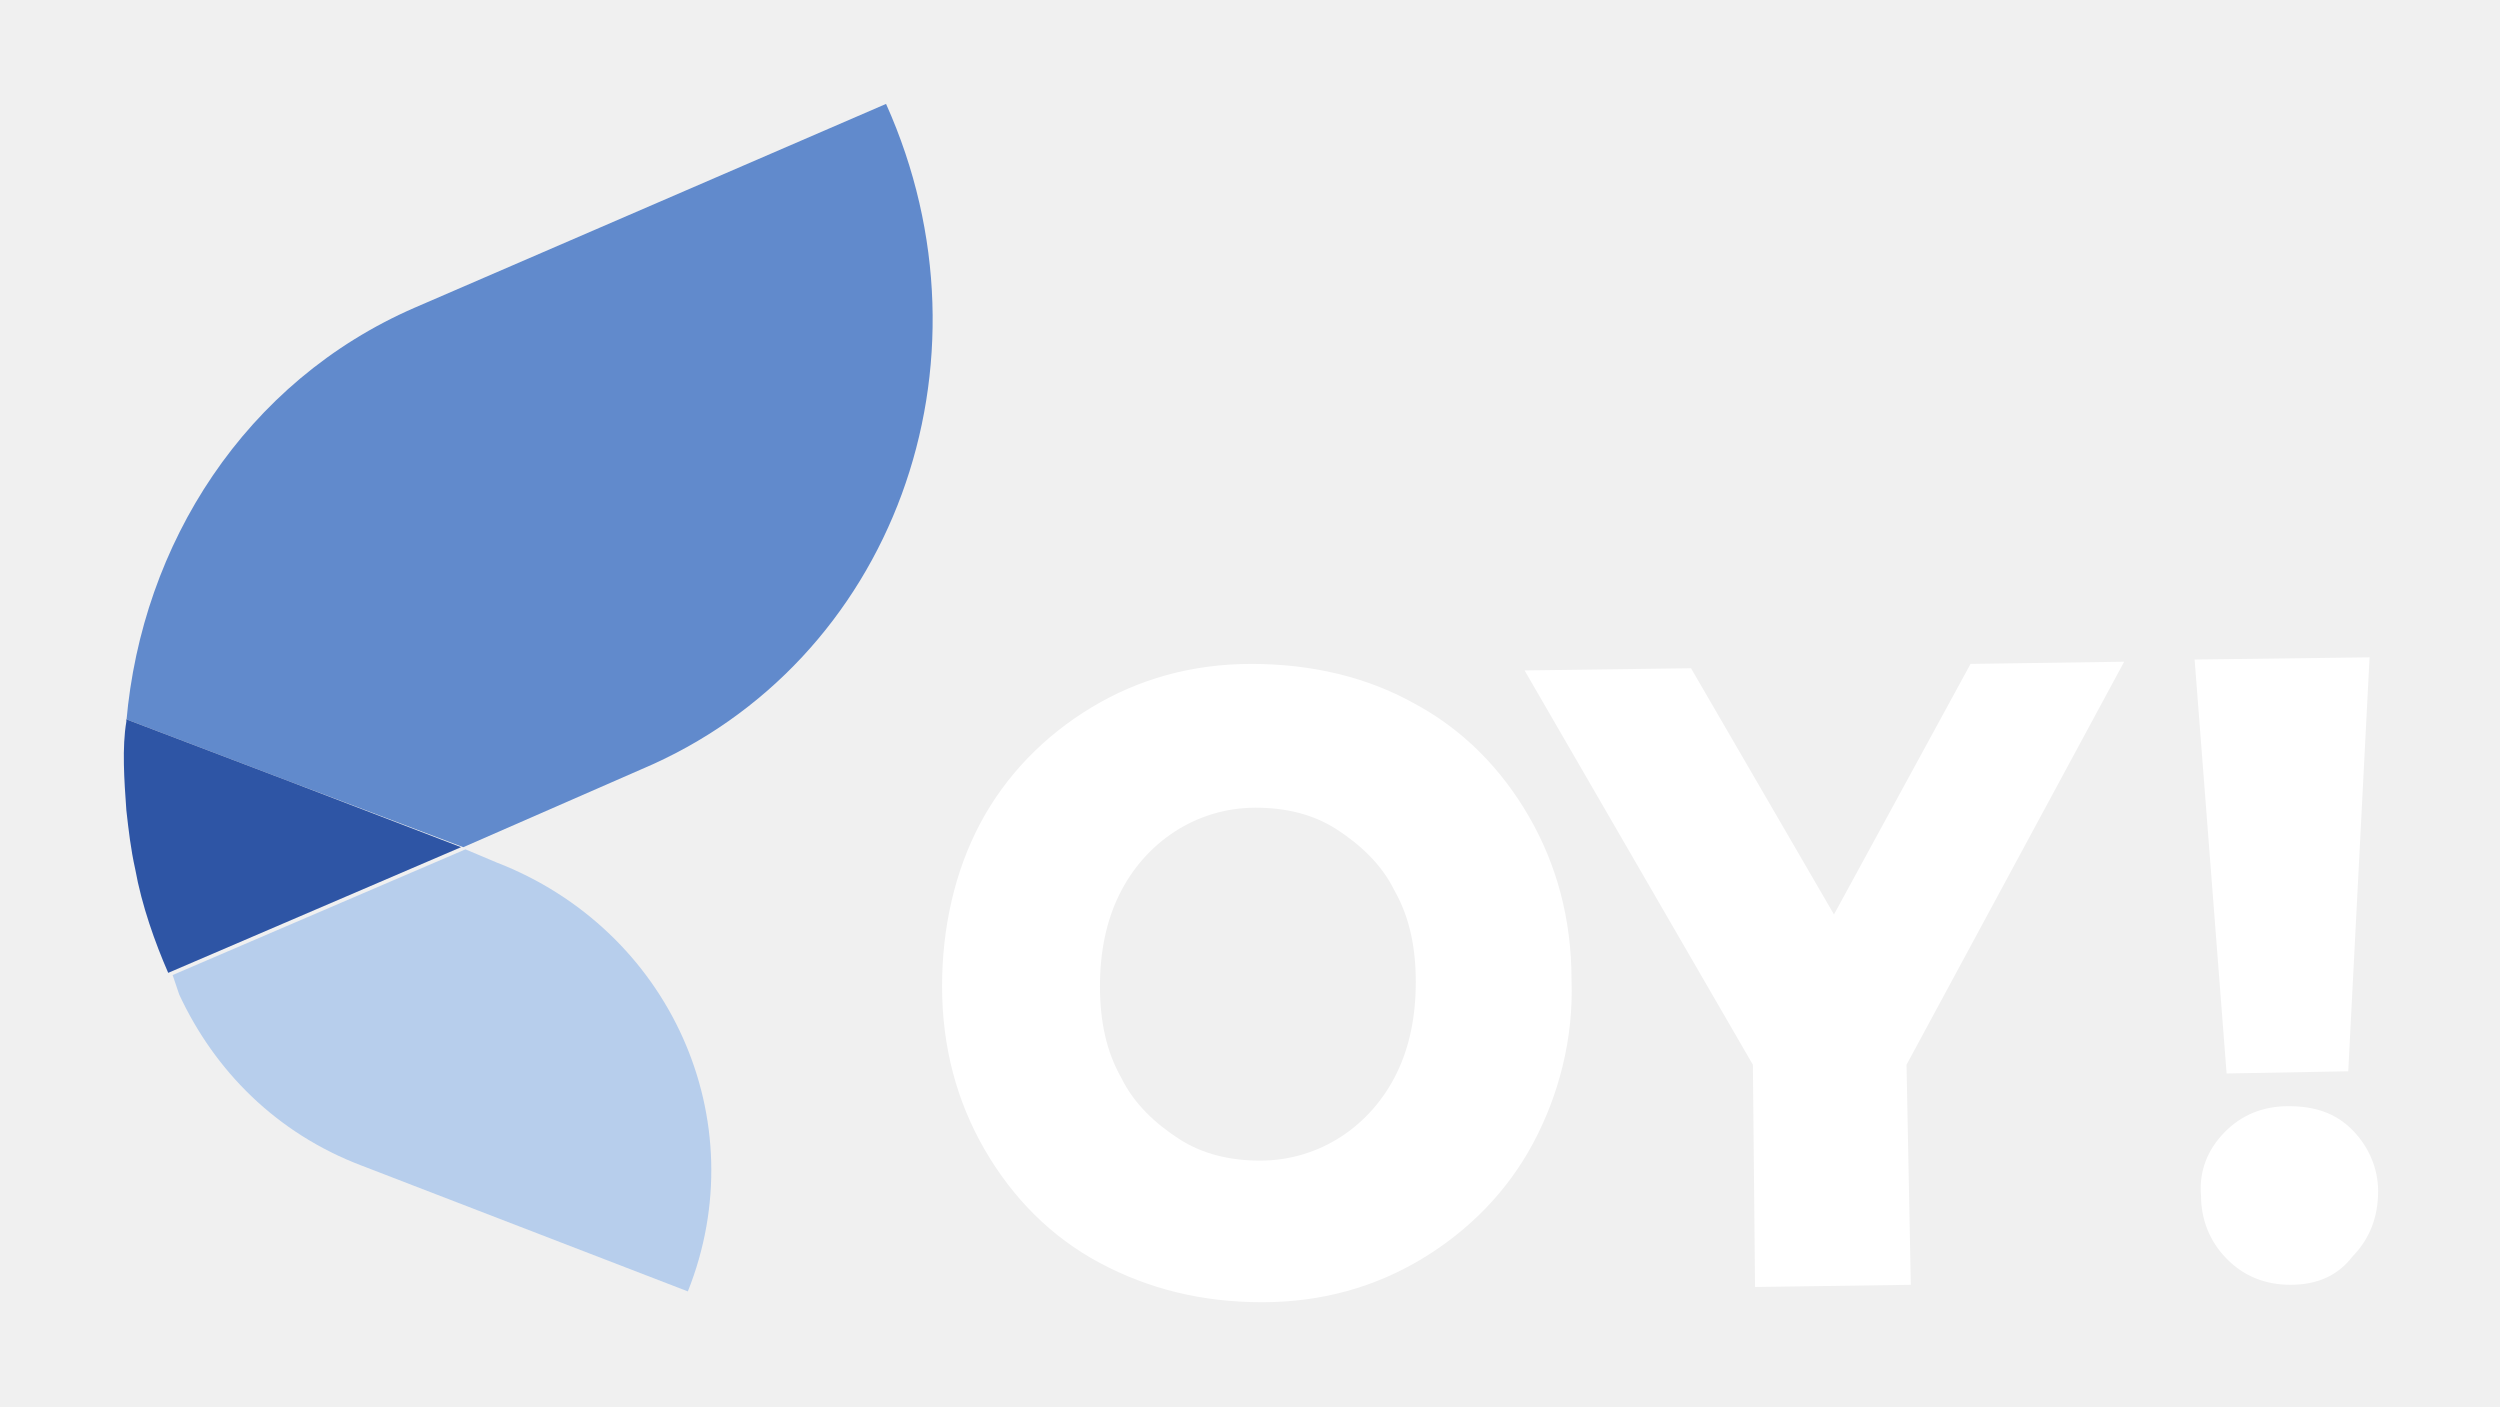
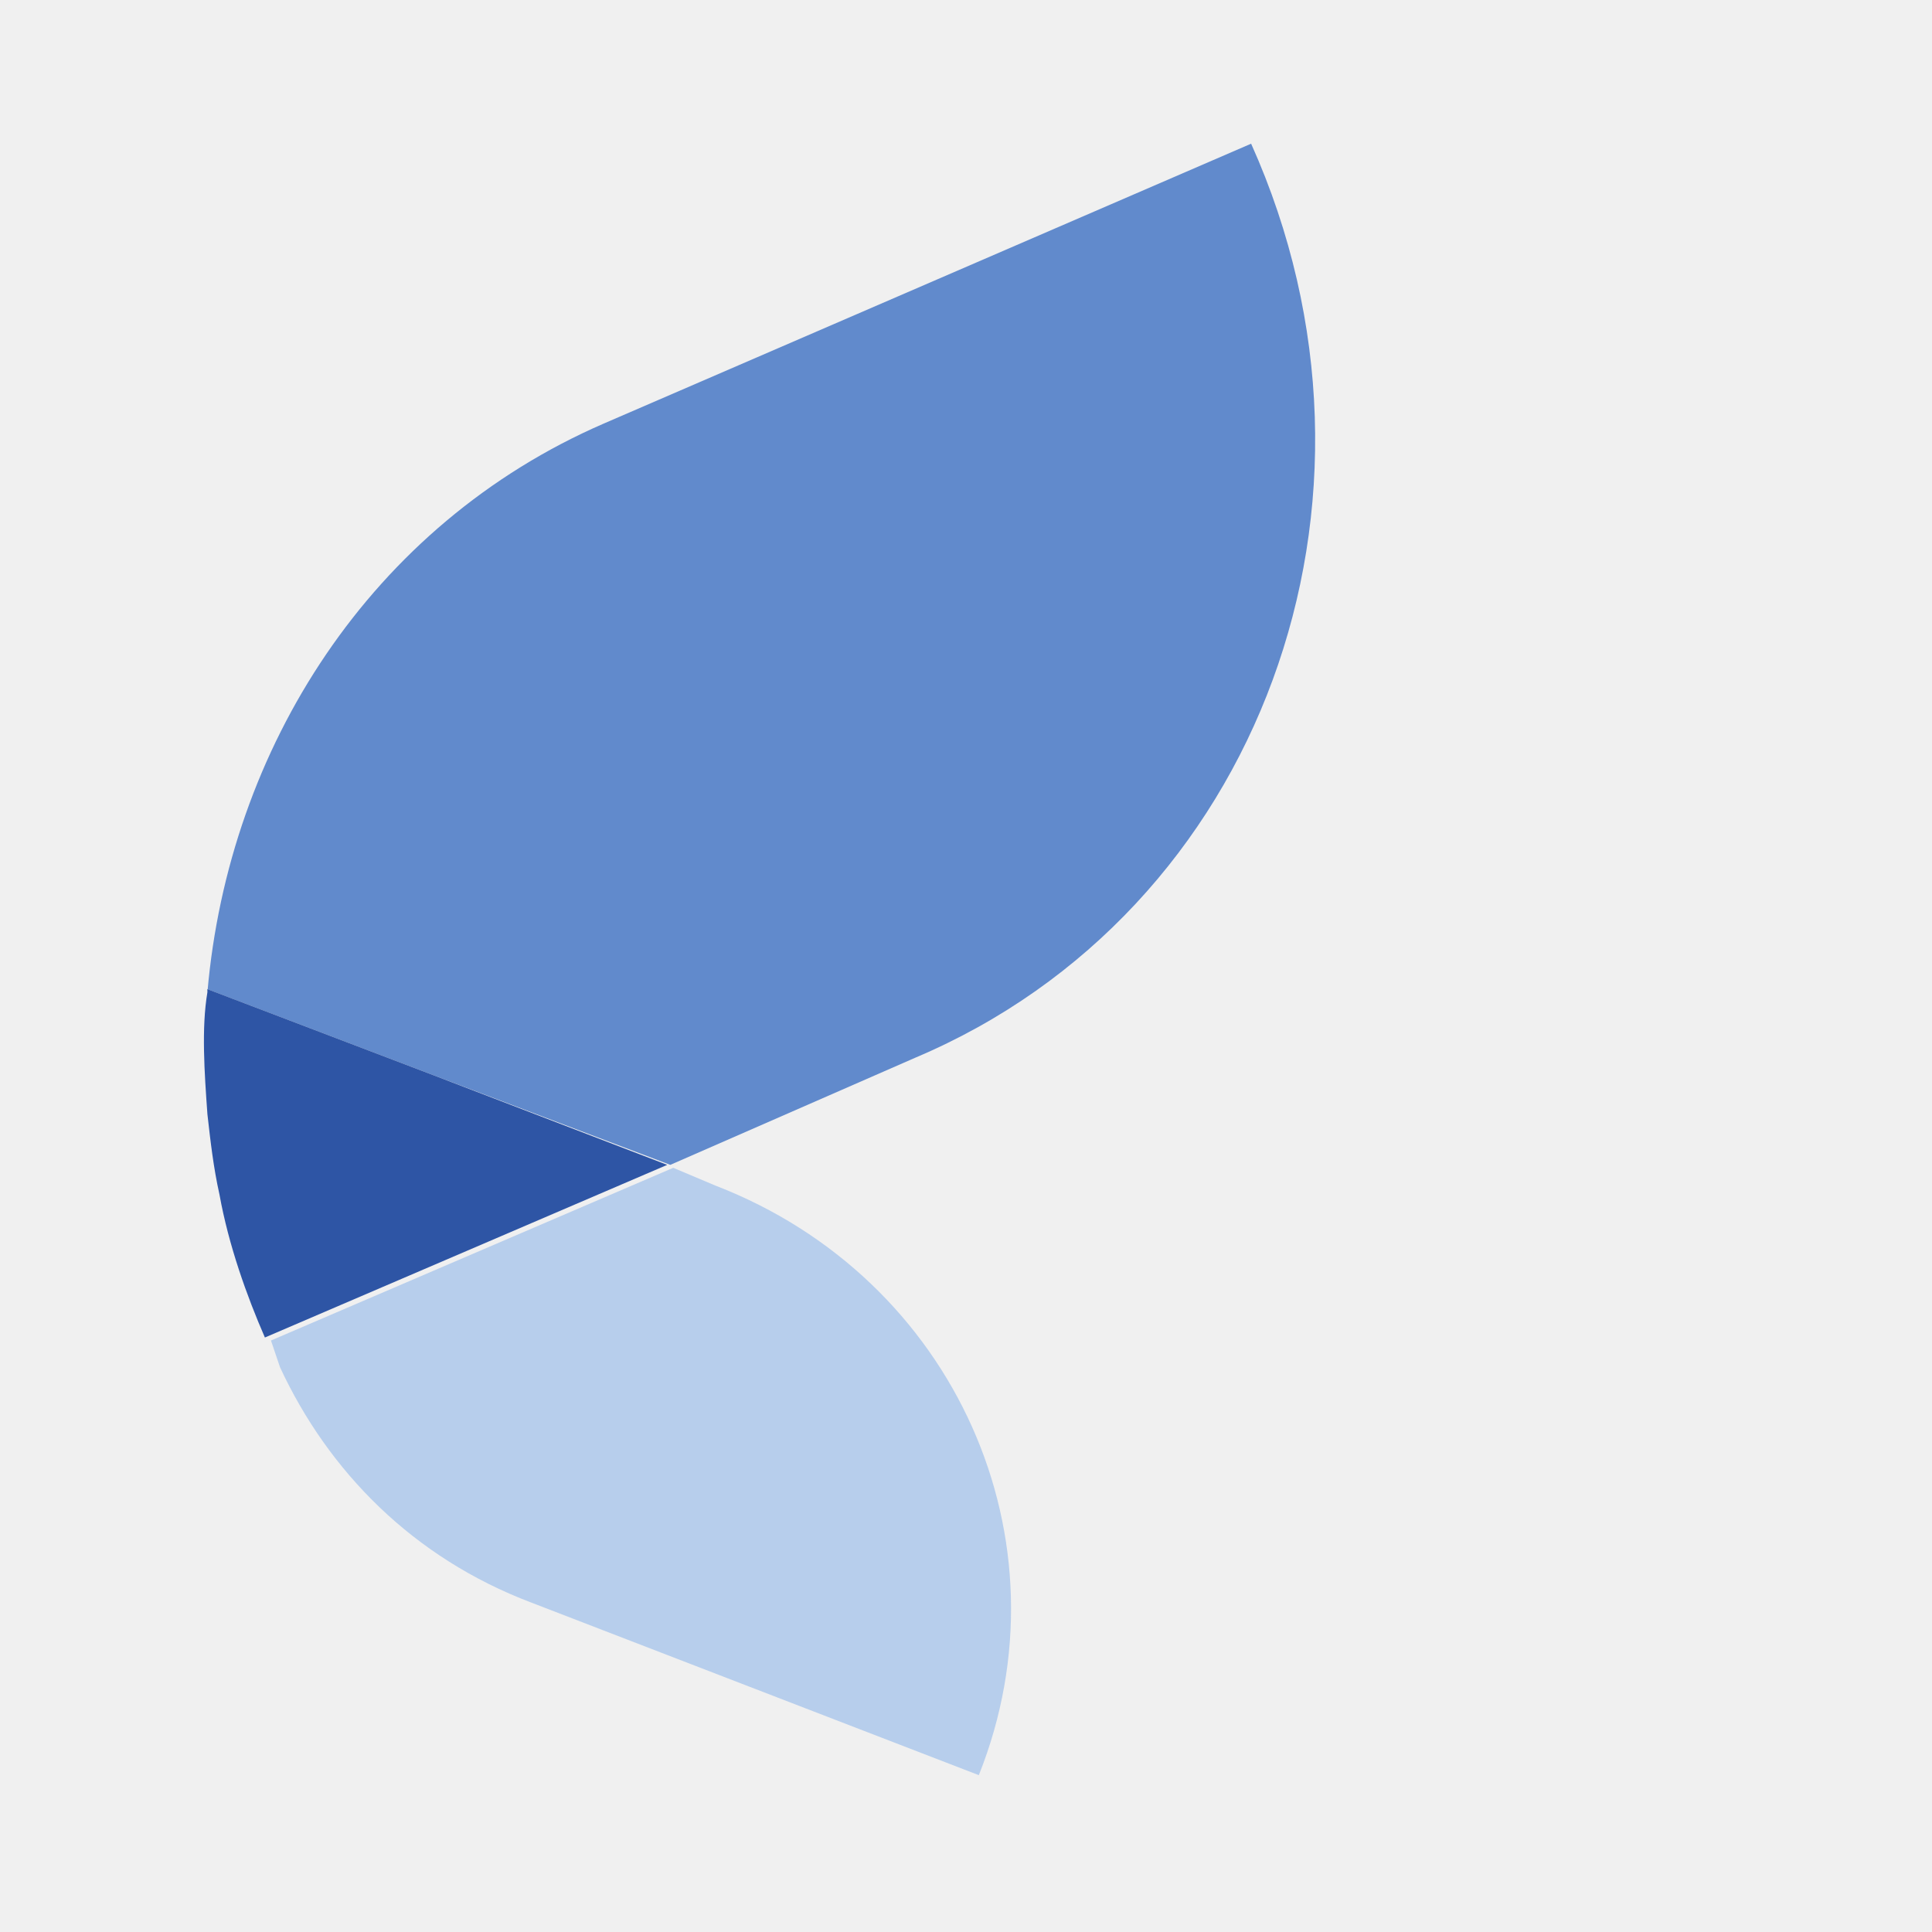
- <svg xmlns="http://www.w3.org/2000/svg" width="64" height="36" viewBox="0 0 64 36" fill="none">
-   <path d="M22.683 2.66V2.66L10.62 7.875C6.279 9.761 3.63 13.921 3.235 18.47C3.235 18.47 3.235 18.47 3.235 18.415L7.463 20.024L11.86 21.688L16.426 19.691C22.852 16.973 25.67 9.317 22.683 2.66Z" fill="#618ACC" />
-   <path d="M4.588 25.46C5.49 27.402 7.068 29.011 9.267 29.843L17.609 33.06V33.06C19.357 28.678 17.158 23.796 12.705 22.076L11.916 21.743L4.419 24.961C4.475 25.127 4.531 25.294 4.588 25.46Z" fill="#B7CEEC" />
-   <path d="M7.463 20.024L3.235 18.415C3.235 18.415 3.235 18.415 3.235 18.47C3.122 19.136 3.179 19.968 3.235 20.745C3.291 21.244 3.348 21.743 3.46 22.243C3.63 23.186 3.968 24.129 4.306 24.905V24.905L11.803 21.688L7.463 20.024Z" fill="#2E55A5" />
-   <path fill-rule="evenodd" clip-rule="evenodd" d="M32.038 16.996C33.567 16.996 34.987 17.33 36.189 18C37.446 18.669 38.429 19.673 39.139 20.9C39.849 22.127 40.231 23.521 40.231 25.083C40.286 26.589 39.904 28.039 39.248 29.266C38.593 30.493 37.609 31.497 36.408 32.222C35.206 32.947 33.84 33.337 32.311 33.337C30.781 33.337 29.416 33.003 28.159 32.333C26.903 31.664 25.92 30.66 25.209 29.433C24.499 28.206 24.117 26.812 24.117 25.25C24.117 23.744 24.445 22.294 25.1 21.067C25.756 19.84 26.739 18.836 27.941 18.111C29.142 17.386 30.508 16.996 32.038 16.996ZM35.752 27.481C36.08 26.812 36.244 26.031 36.244 25.139C36.244 24.246 36.08 23.465 35.697 22.796C35.37 22.127 34.824 21.625 34.223 21.234C33.622 20.844 32.912 20.677 32.147 20.677C31.382 20.677 30.672 20.9 30.071 21.29C29.47 21.681 28.979 22.238 28.651 22.908C28.323 23.577 28.159 24.358 28.159 25.25C28.159 26.142 28.323 26.923 28.706 27.593C29.033 28.262 29.579 28.764 30.18 29.154C30.781 29.545 31.491 29.712 32.256 29.712C33.021 29.712 33.731 29.489 34.332 29.099C34.933 28.708 35.424 28.15 35.752 27.481Z" fill="white" />
-   <path d="M46.95 23.41L43.29 17.107L39.029 17.163L44.874 27.258L44.929 32.947L48.917 32.891L48.807 27.258L54.379 16.94L50.446 16.996L46.95 23.41Z" fill="white" />
-   <path d="M60.115 27.425L60.661 16.828L56.182 16.884L57.001 27.481L60.115 27.425Z" fill="white" />
-   <path d="M60.224 28.931C59.787 28.485 59.241 28.318 58.586 28.318C57.93 28.318 57.384 28.541 56.947 28.987C56.51 29.433 56.291 29.991 56.346 30.604C56.346 31.218 56.564 31.776 57.001 32.222C57.438 32.668 57.985 32.891 58.64 32.891C59.296 32.891 59.842 32.668 60.224 32.166C60.661 31.72 60.88 31.162 60.88 30.493C60.88 29.935 60.661 29.377 60.224 28.931Z" fill="white" />
+ <svg xmlns="http://www.w3.org/2000/svg" width="64" height="64" viewBox="0 0 288 288" fill="none">
+   <g transform="translate(5.04 .14)">
+     <path d="M181.464 21.28 84.96 63C50.24 78.08 29.04 111.36 25.88 147.76v-0.44l33.824 12.872 35.176 13.312 36.528 -15.976c51.408 -21.744 73.952 -82.992 50.056 -136.248" fill="#618ACC" />
+     <path d="M36.704 203.68c7.216 15.536 19.84 28.4 37.432 35.064l66.736 25.736c13.984 -35.056 -3.6 -74.112 -39.232 -87.872l-6.32 -2.664 -59.968 25.744z" fill="#B7CEEC" />
+     <path d="m59.704 160.192 -33.824 -12.88v0.448c-0.904 5.328 -0.448 11.984 0 18.2 0.448 3.992 0.904 7.984 1.8 11.984 1.36 7.544 4.064 15.088 6.768 21.296l59.976 -25.736z" fill="#2E55A5" />
+   </g>
</svg>
